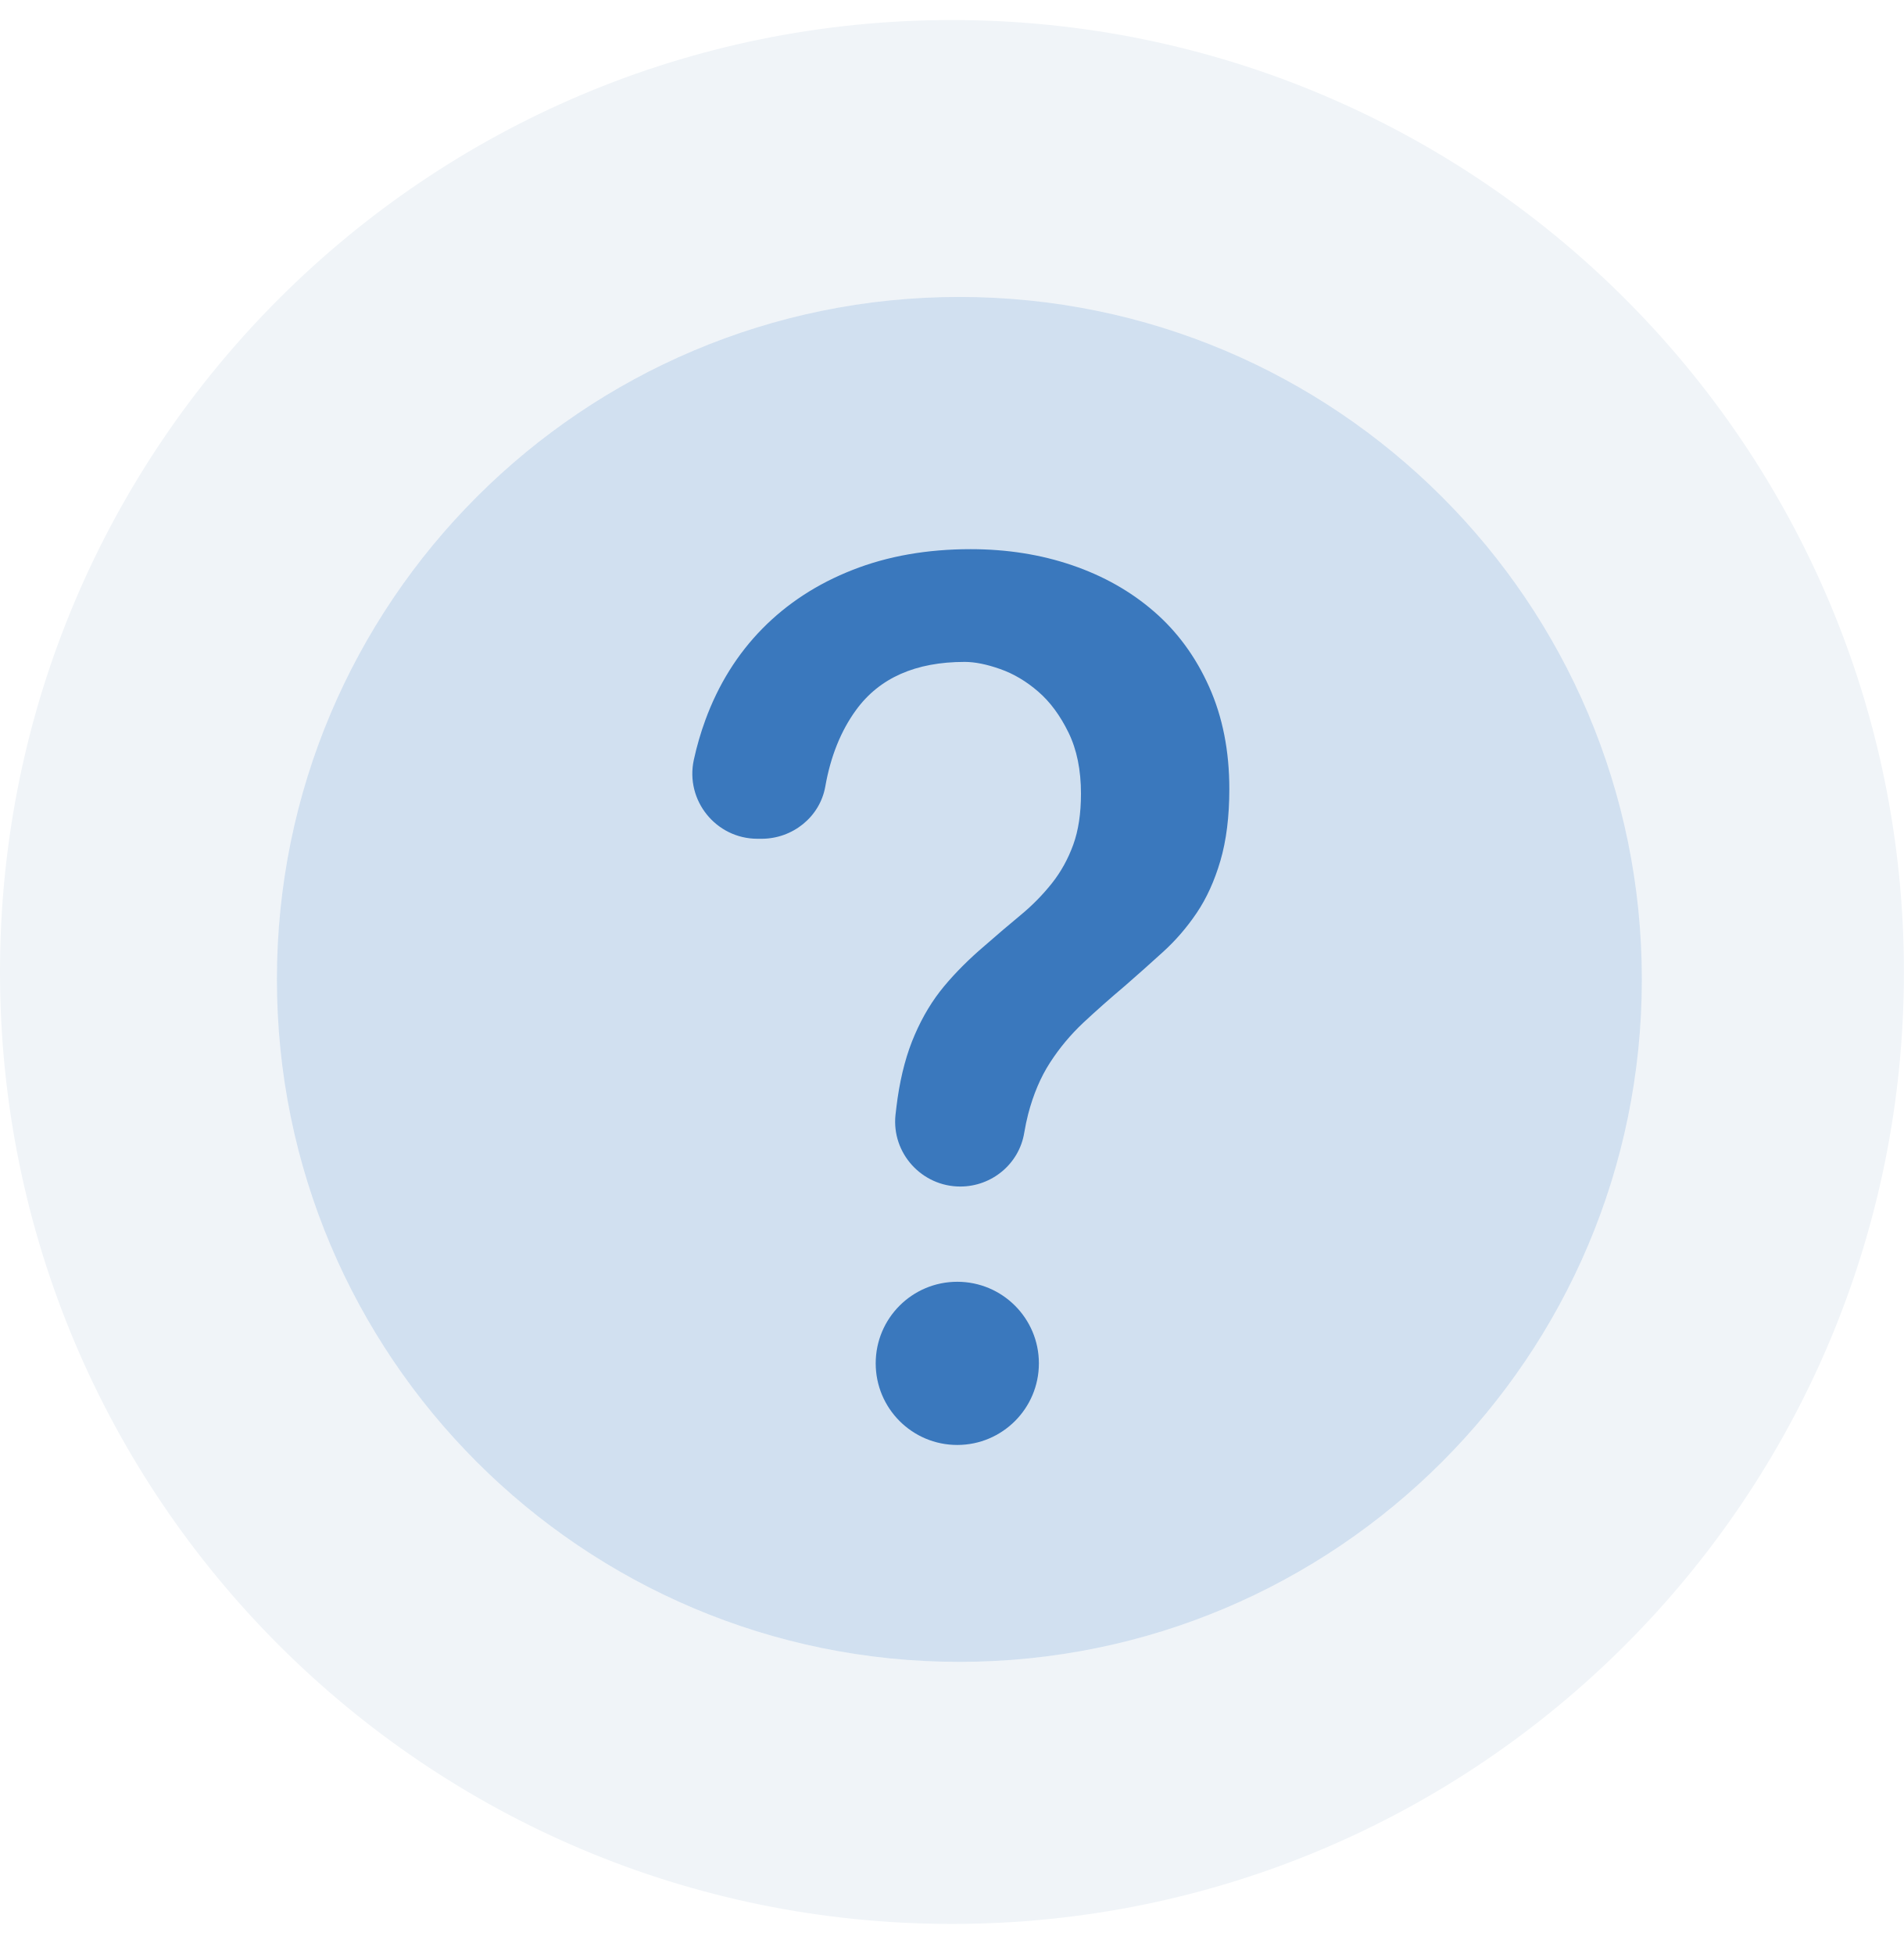
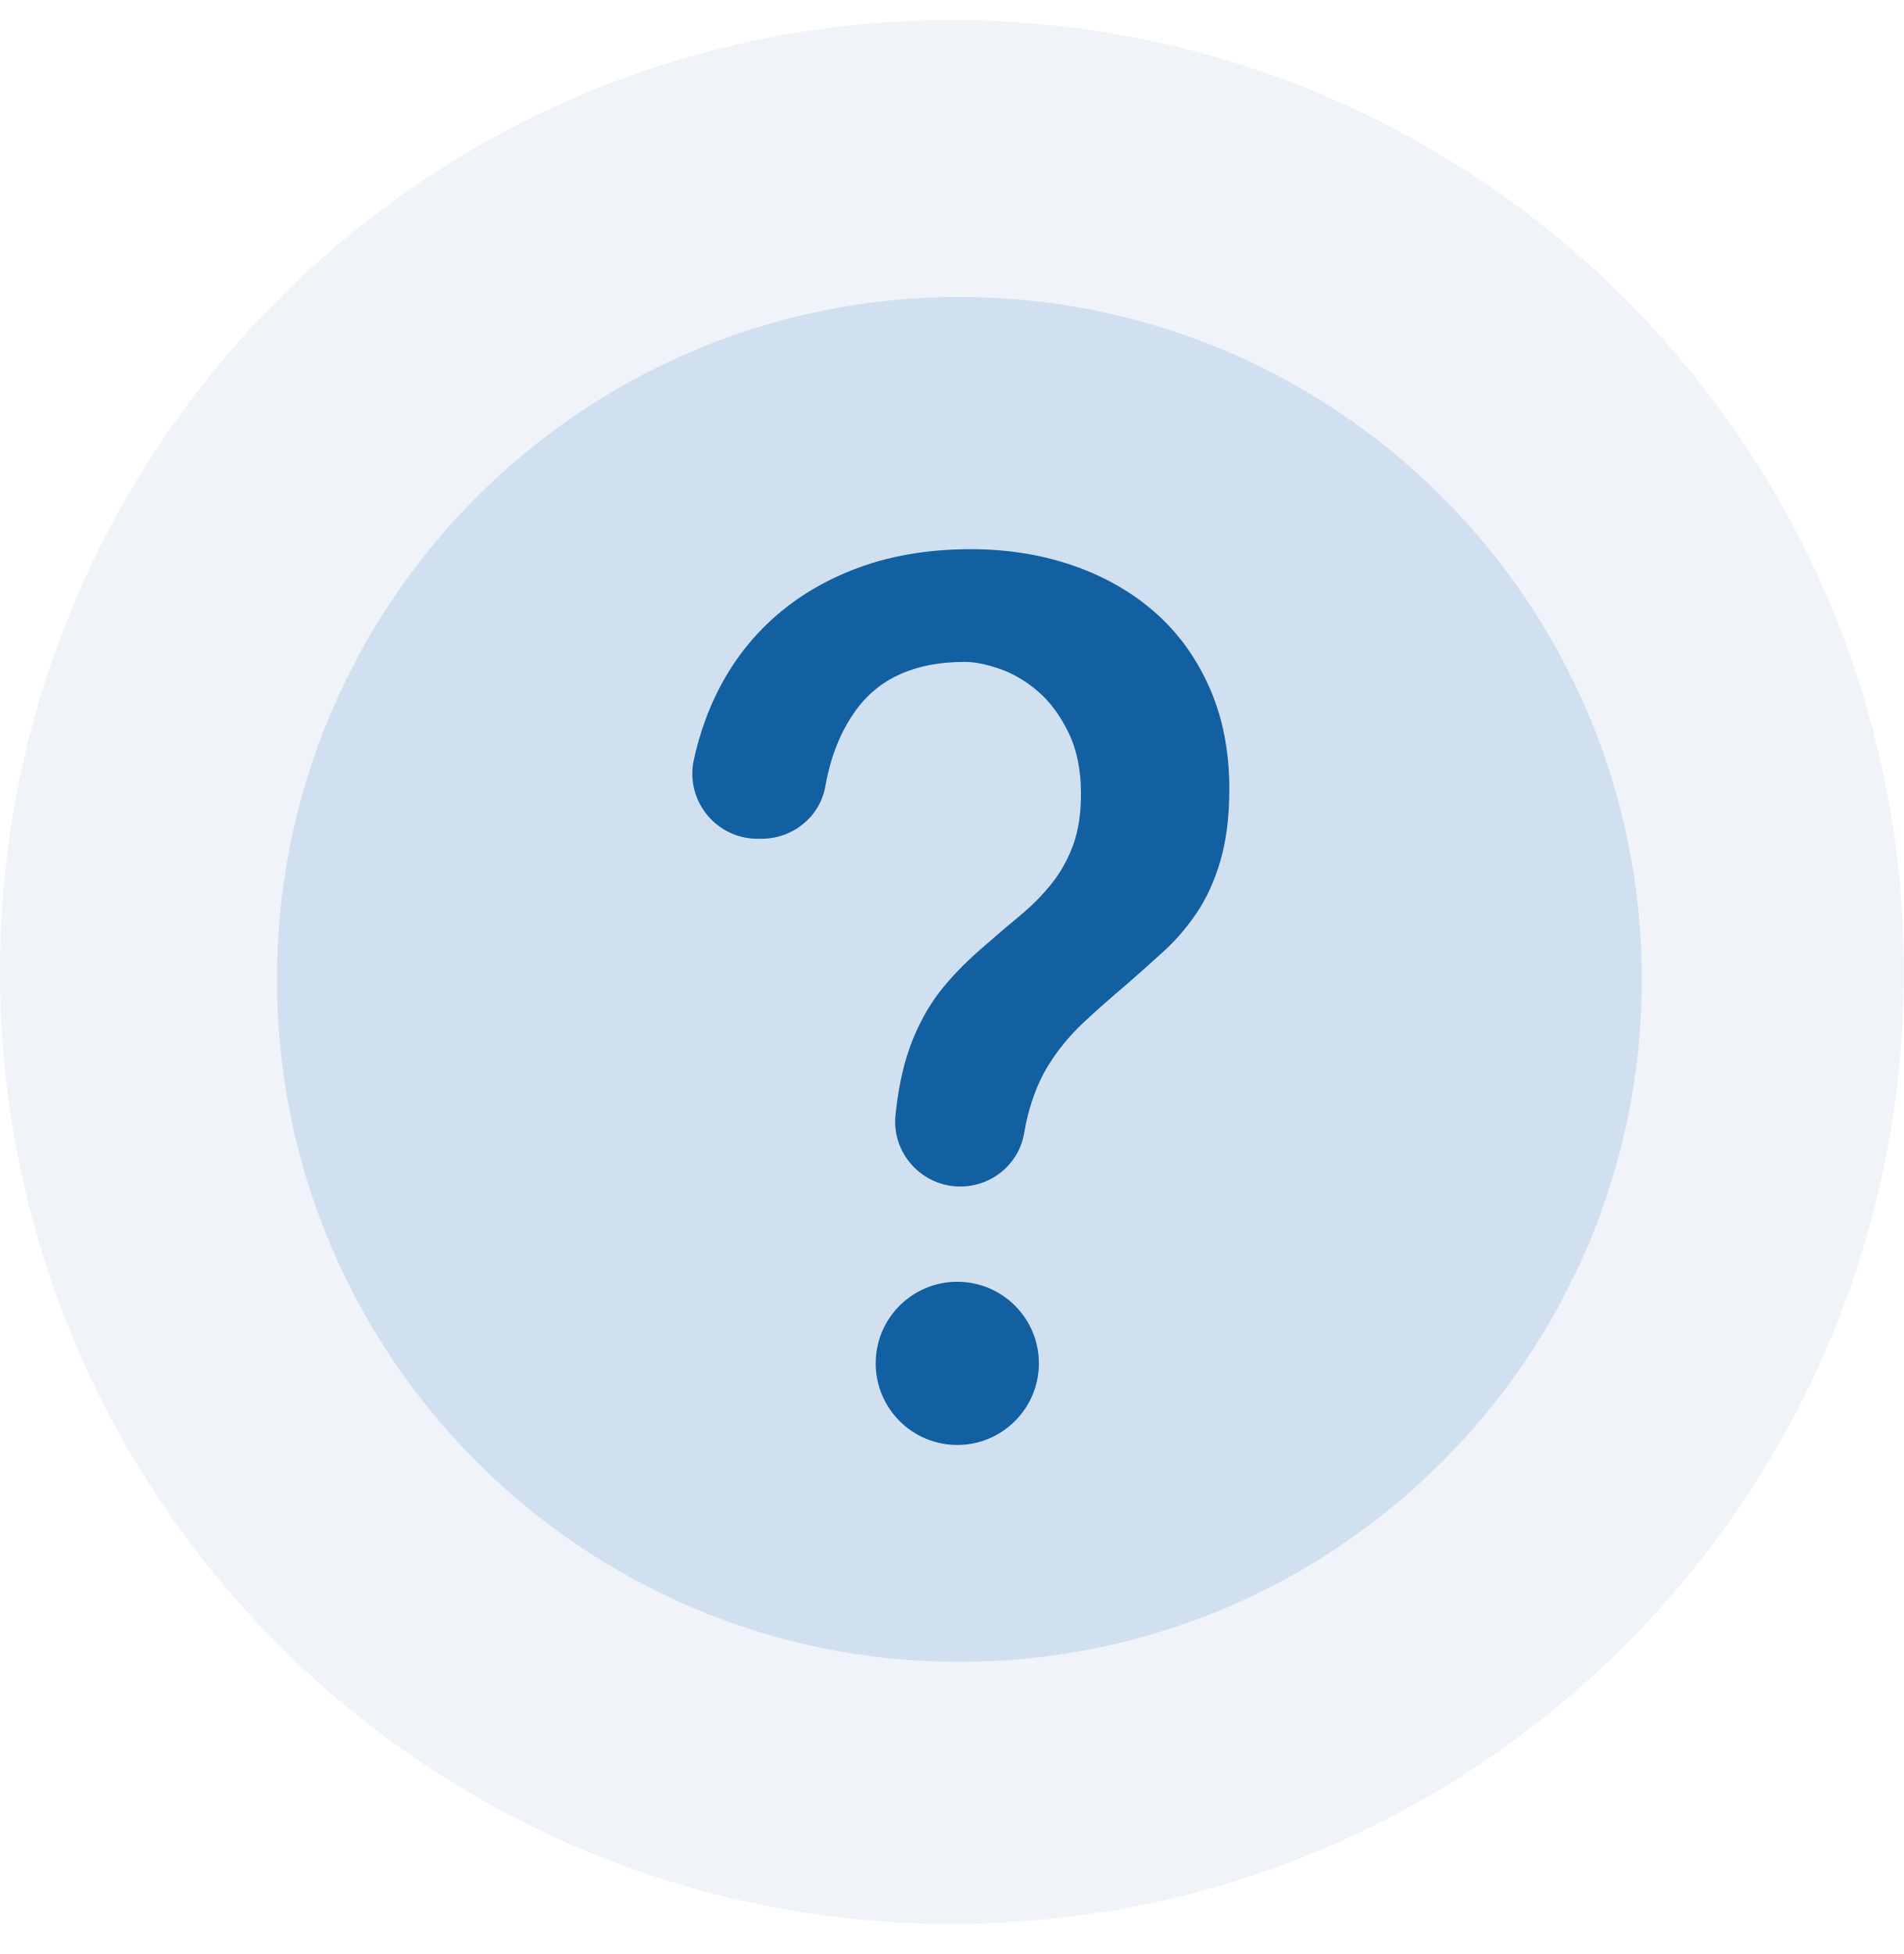
<svg xmlns="http://www.w3.org/2000/svg" width="38" height="39" viewBox="0 0 38 39">
  <g fill="none" fill-rule="evenodd" transform="translate(0 .4)">
    <circle cx="19" cy="19" r="19" fill="#F0F4F8" />
    <circle cx="19.148" cy="19.148" r="13.621" fill="#1A6DC8" fill-opacity=".141" style="mix-blend-mode:multiply" />
-     <g fill="#3A78BD">
+     <g fill="#125fa2">
      <path d="M1.3 5.78c-.828 0-1.446-.767-1.27-1.576.06-.275.137-.539.23-.793.26-.71.64-1.318 1.137-1.824.497-.505 1.097-.896 1.8-1.172C3.899.138 4.685 0 5.554 0c.726 0 1.401.107 2.025.32.624.213 1.169.52 1.635.924.465.402.833.904 1.101 1.504.269.6.403 1.28.403 2.037 0 .553-.06 1.03-.178 1.433s-.276.75-.474 1.043c-.197.292-.422.552-.675.781-.252.23-.505.454-.758.675-.3.253-.576.498-.829.734-.253.238-.474.502-.663.794-.19.293-.335.636-.438 1.03-.03.117-.056.24-.078.37-.1.623-.647 1.076-1.277 1.076-.768 0-1.373-.666-1.293-1.43.013-.116.027-.228.042-.335.071-.482.185-.904.344-1.267.157-.363.35-.683.58-.96.229-.276.501-.548.817-.817.253-.221.493-.426.723-.616.229-.19.434-.399.616-.628.181-.228.323-.486.426-.77.103-.284.154-.623.154-1.018 0-.474-.083-.88-.249-1.22-.166-.34-.367-.612-.604-.817-.237-.205-.49-.356-.758-.45-.268-.095-.506-.143-.71-.143-.98 0-1.702.32-2.168.96-.303.416-.508.925-.614 1.526-.107.609-.653 1.044-1.272 1.044h-.081zM6.917 16.25c0 .9-.73 1.629-1.629 1.629-.9 0-1.628-.73-1.628-1.629 0-.9.729-1.628 1.628-1.628.9 0 1.629.729 1.629 1.628" transform="translate(13.818 10.561)" />
    </g>
  </g>
</svg>
